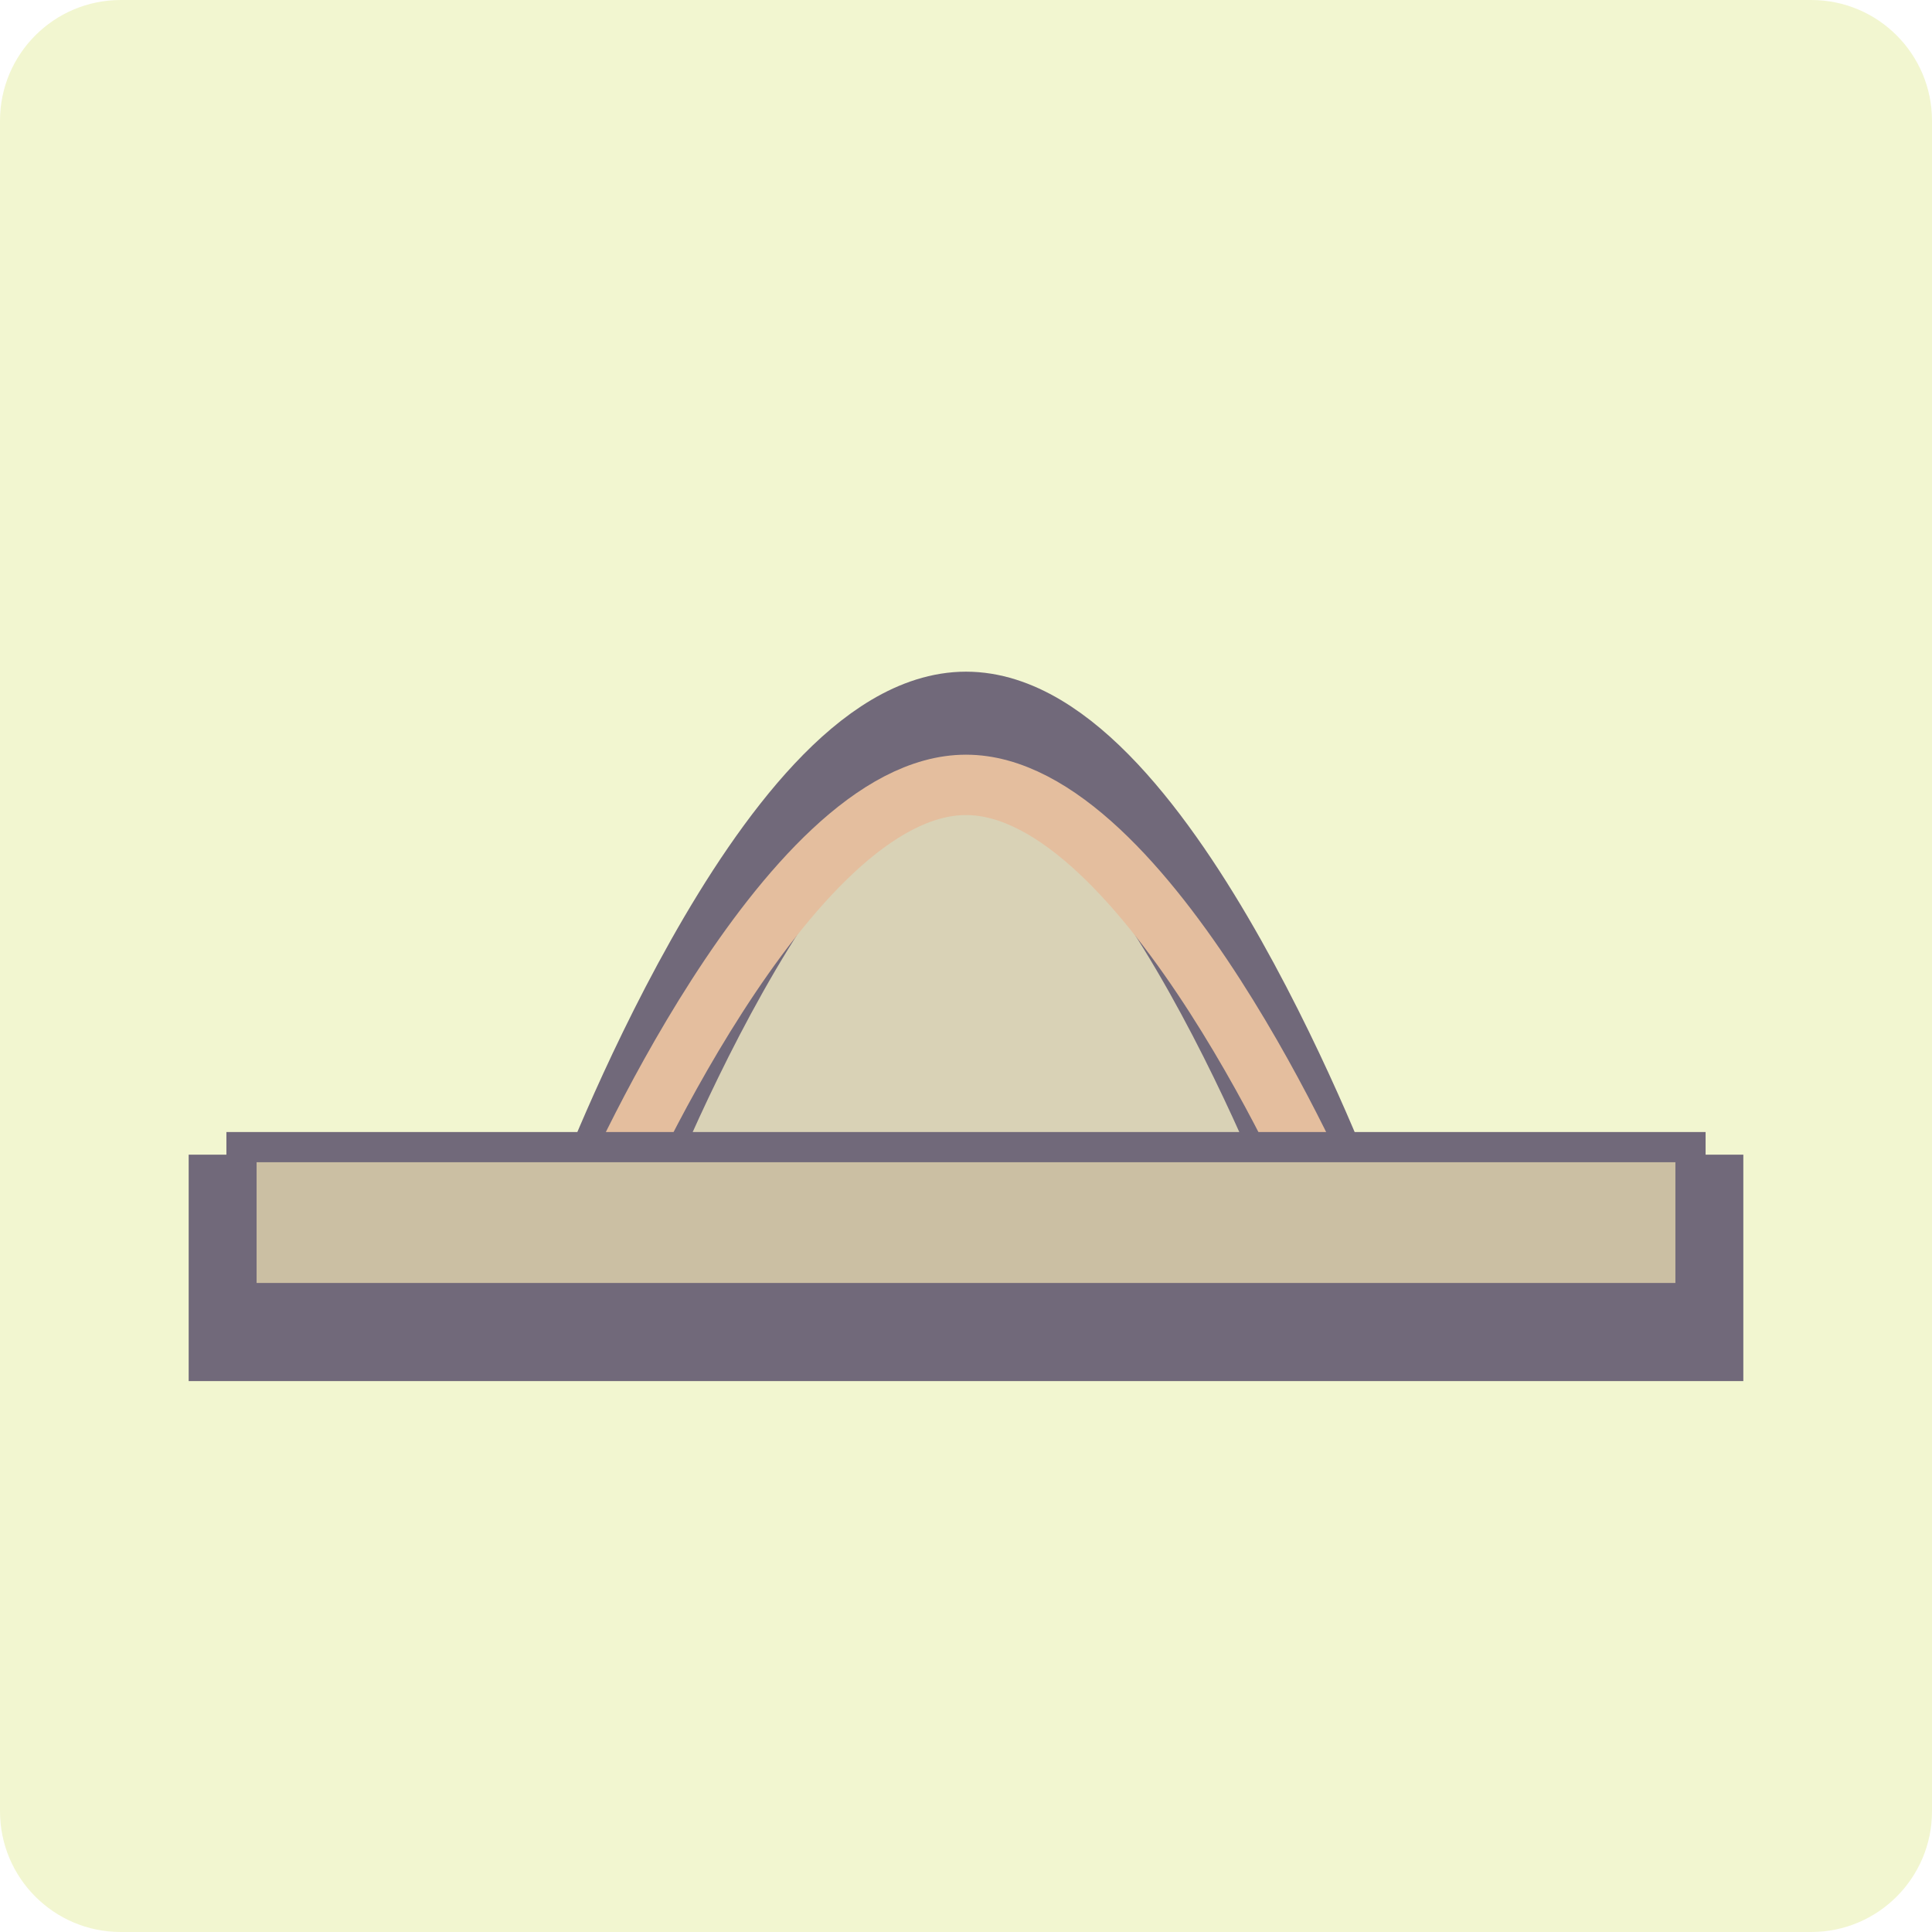
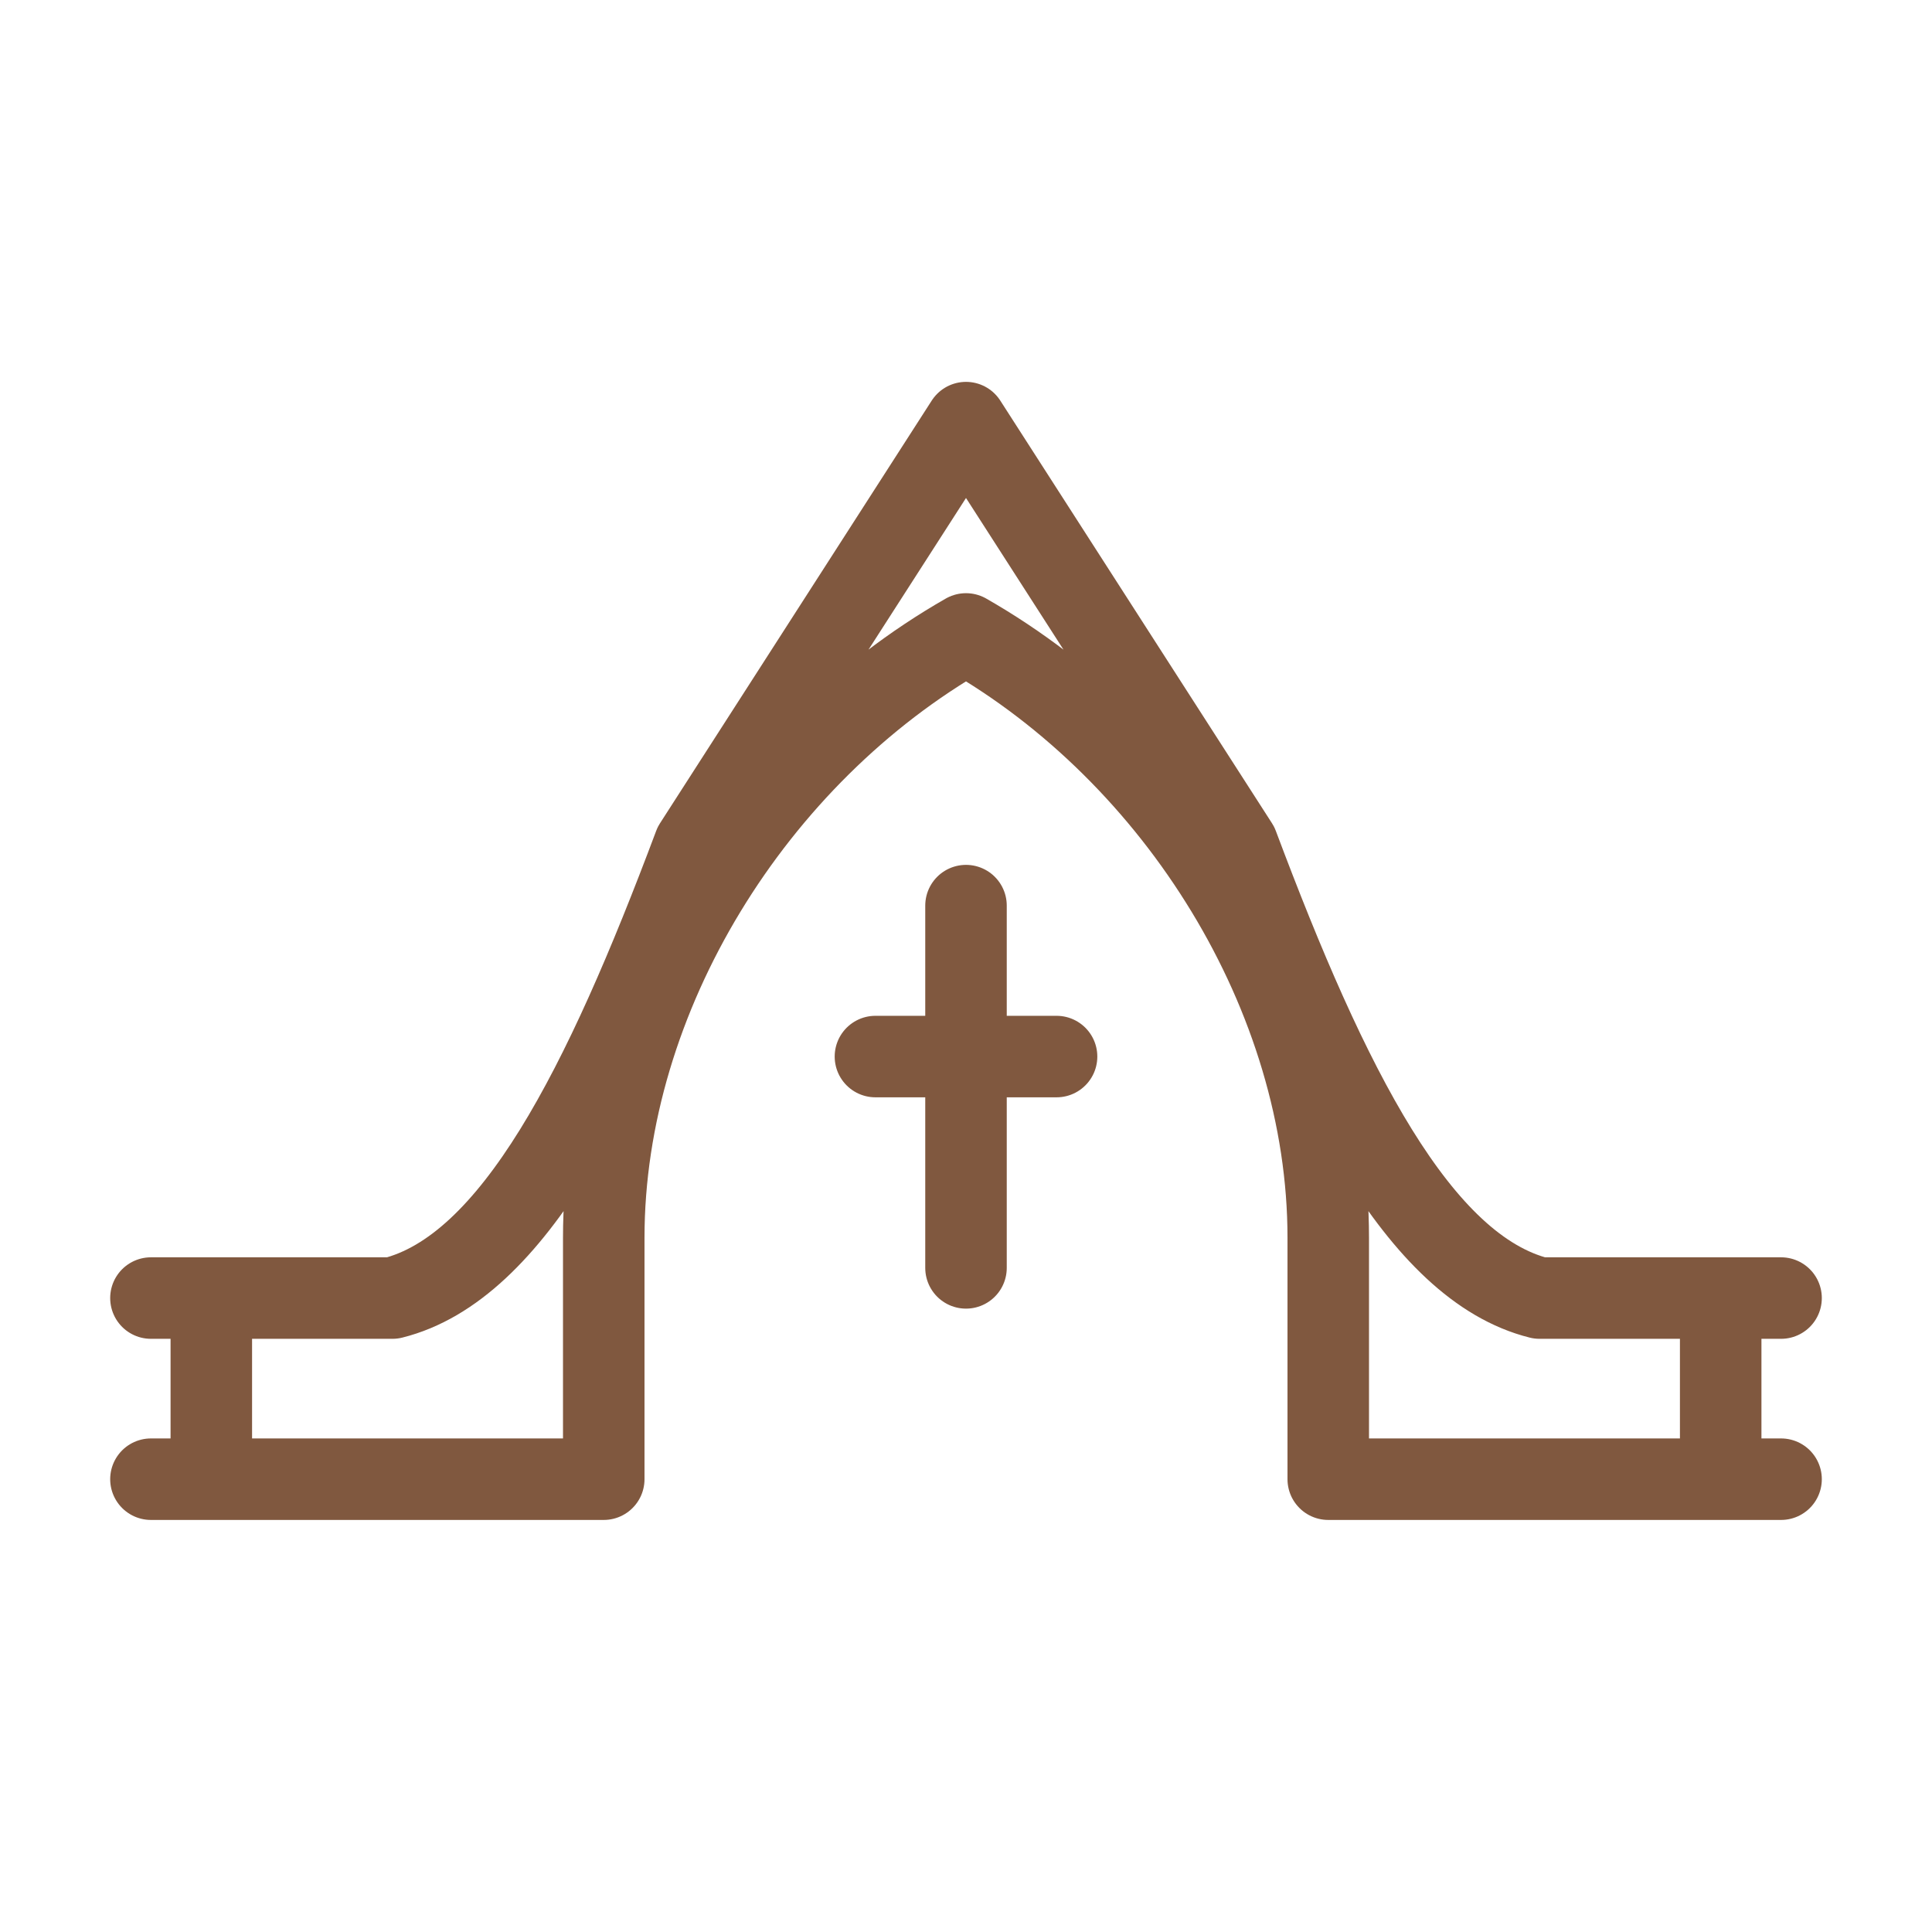
<svg xmlns="http://www.w3.org/2000/svg" viewBox="0 0 64 64" fill="none">
-   <rect width="64" height="64" rx="4" fill="#f2f6d0" />
-   <path stroke="#71697a" stroke-width="3.5" fill="#d9d2b6" d="M8 40h12c0 0 6-16 12-16s12 16 12 16h12v4H8z" />
-   <path stroke="#e4be9e" stroke-width="2" fill="none" d="M20 40c0 0 6-14 12-14s12 14 12 14" />
-   <rect x="8" y="38" width="48" height="5" fill="#cbbfa3" stroke="#71697a" stroke-width="1" />
+   <path d="M5 43h8c4-1 7-7 10-15l9-14 9 14c3 8 6 14 10 15h8M5 49h15v-8c0-8 5-16 12-20 7 4 12 12 12 20v8h15M7 43v6m50-6v6M29 35h6m-3-5v12" stroke="#80583f" stroke-width="2.7" stroke-linecap="round" stroke-linejoin="round" />
</svg>
